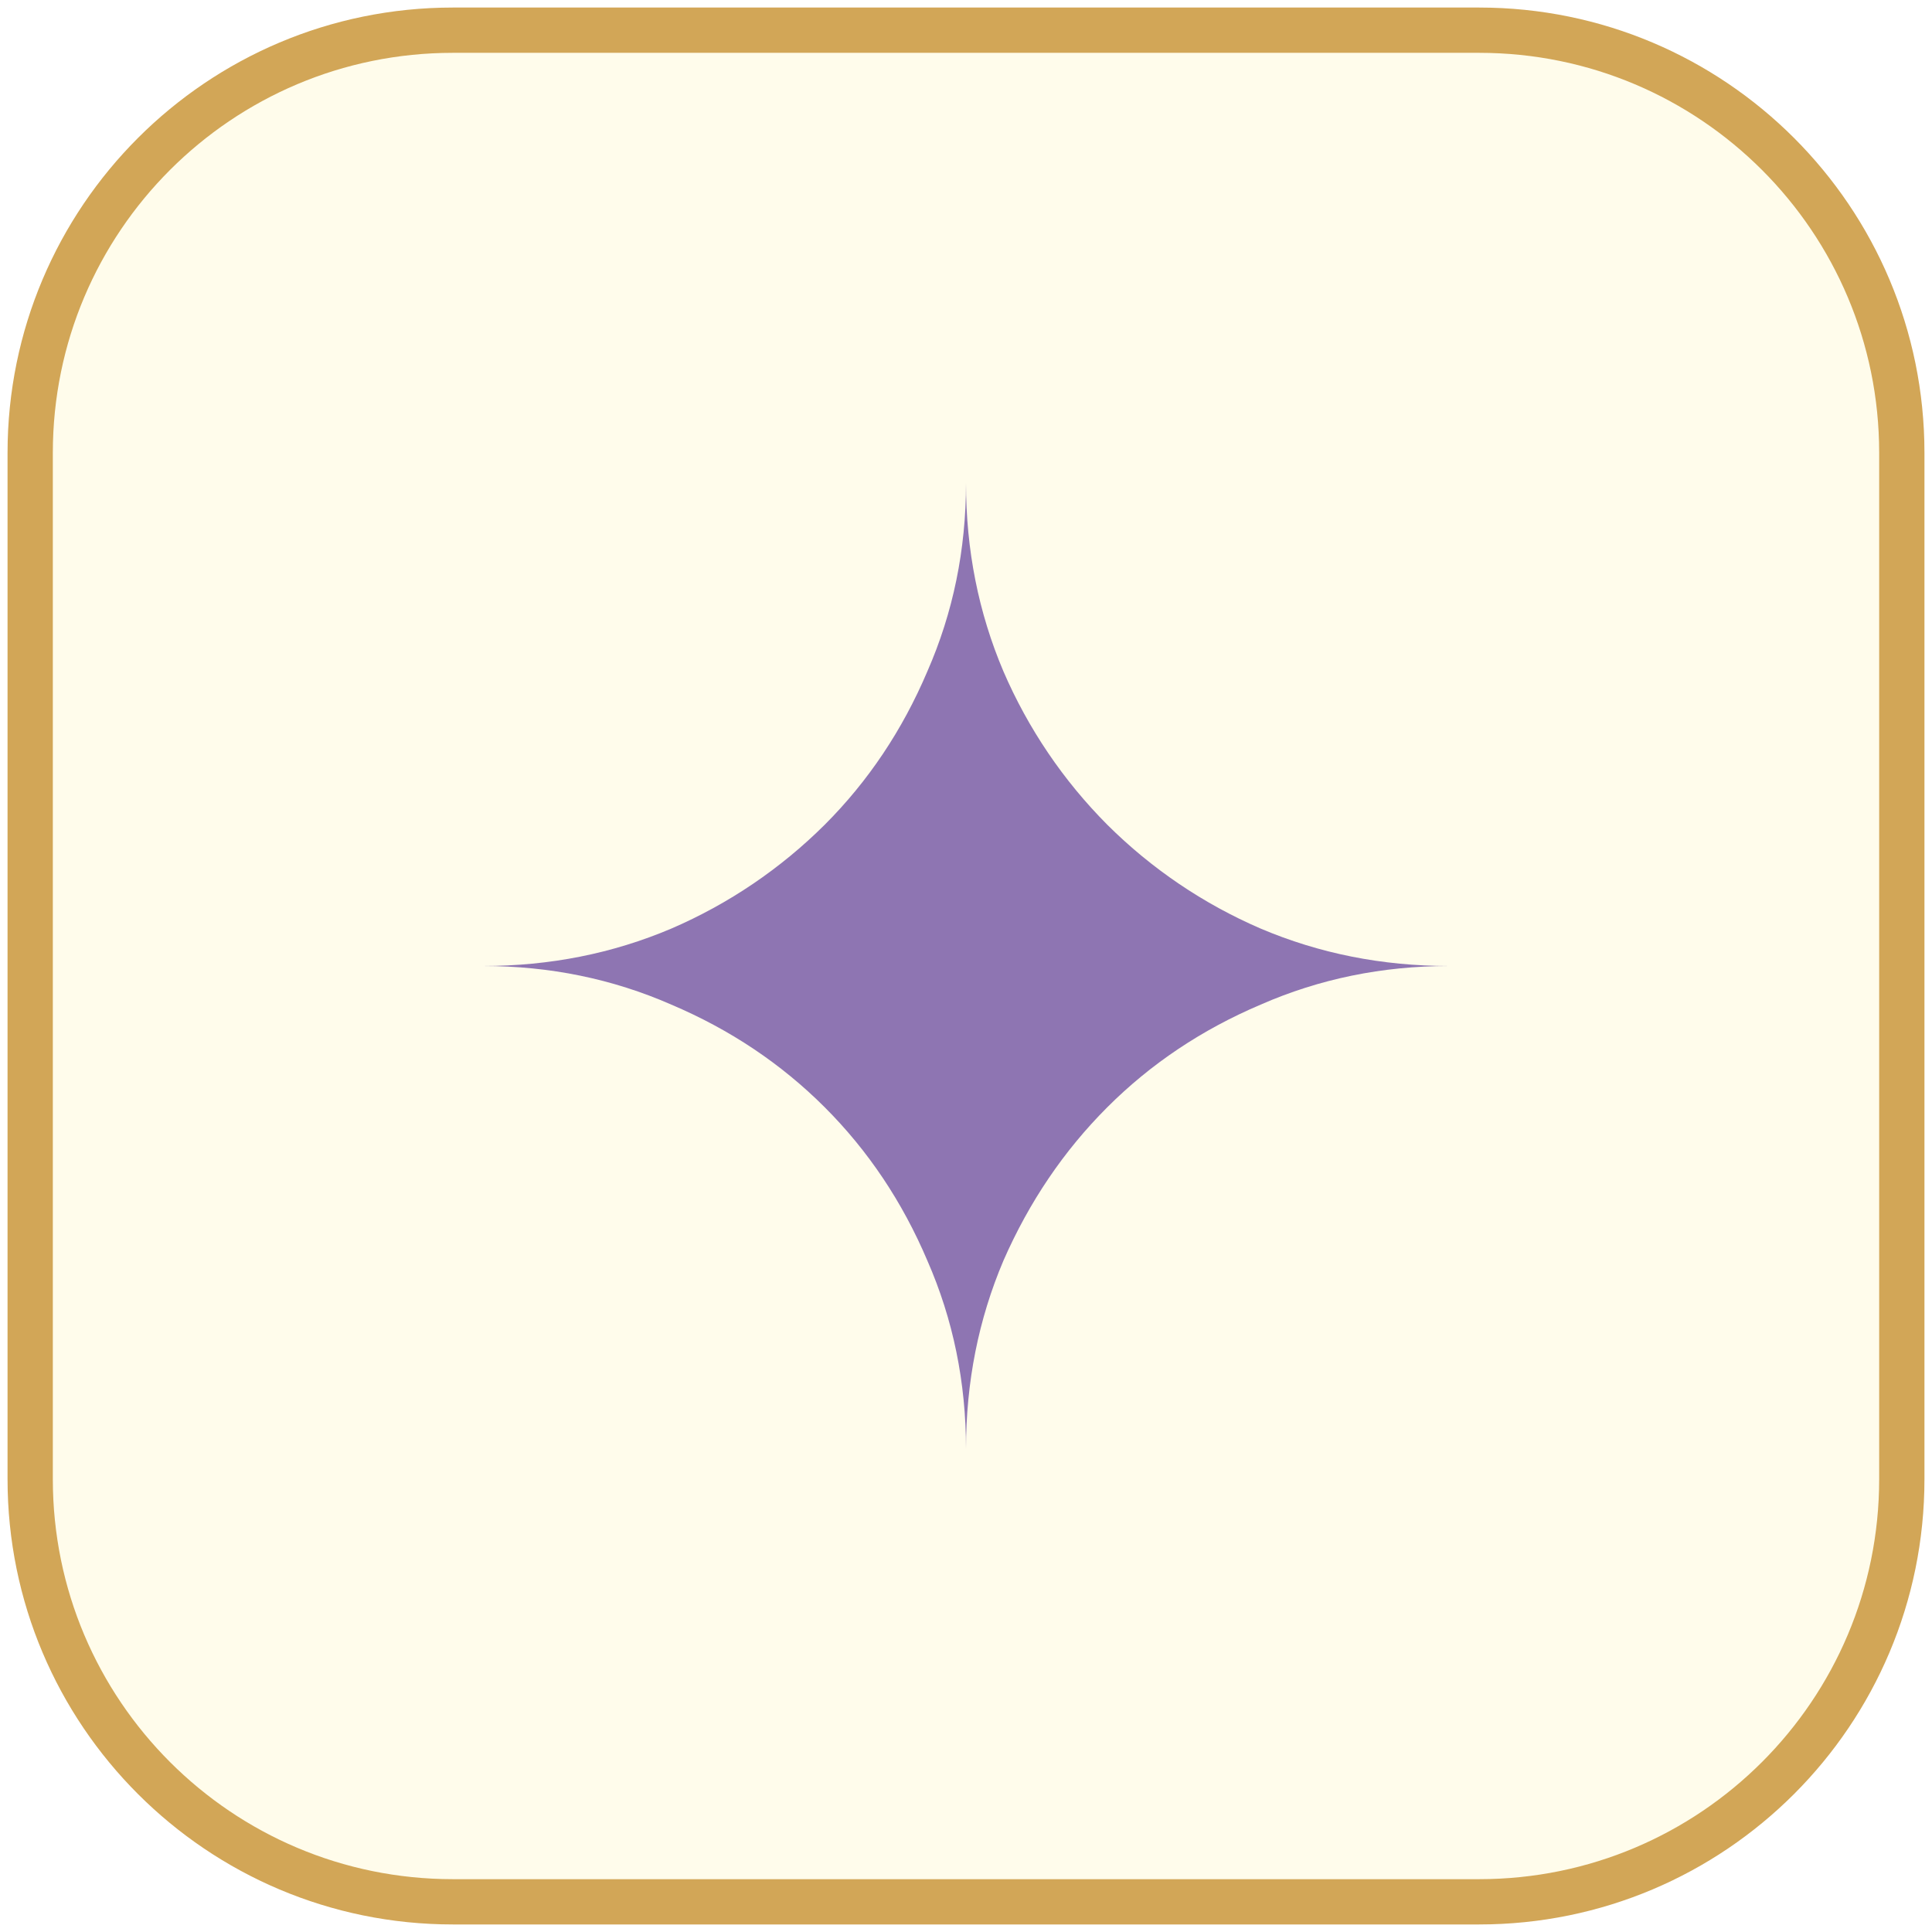
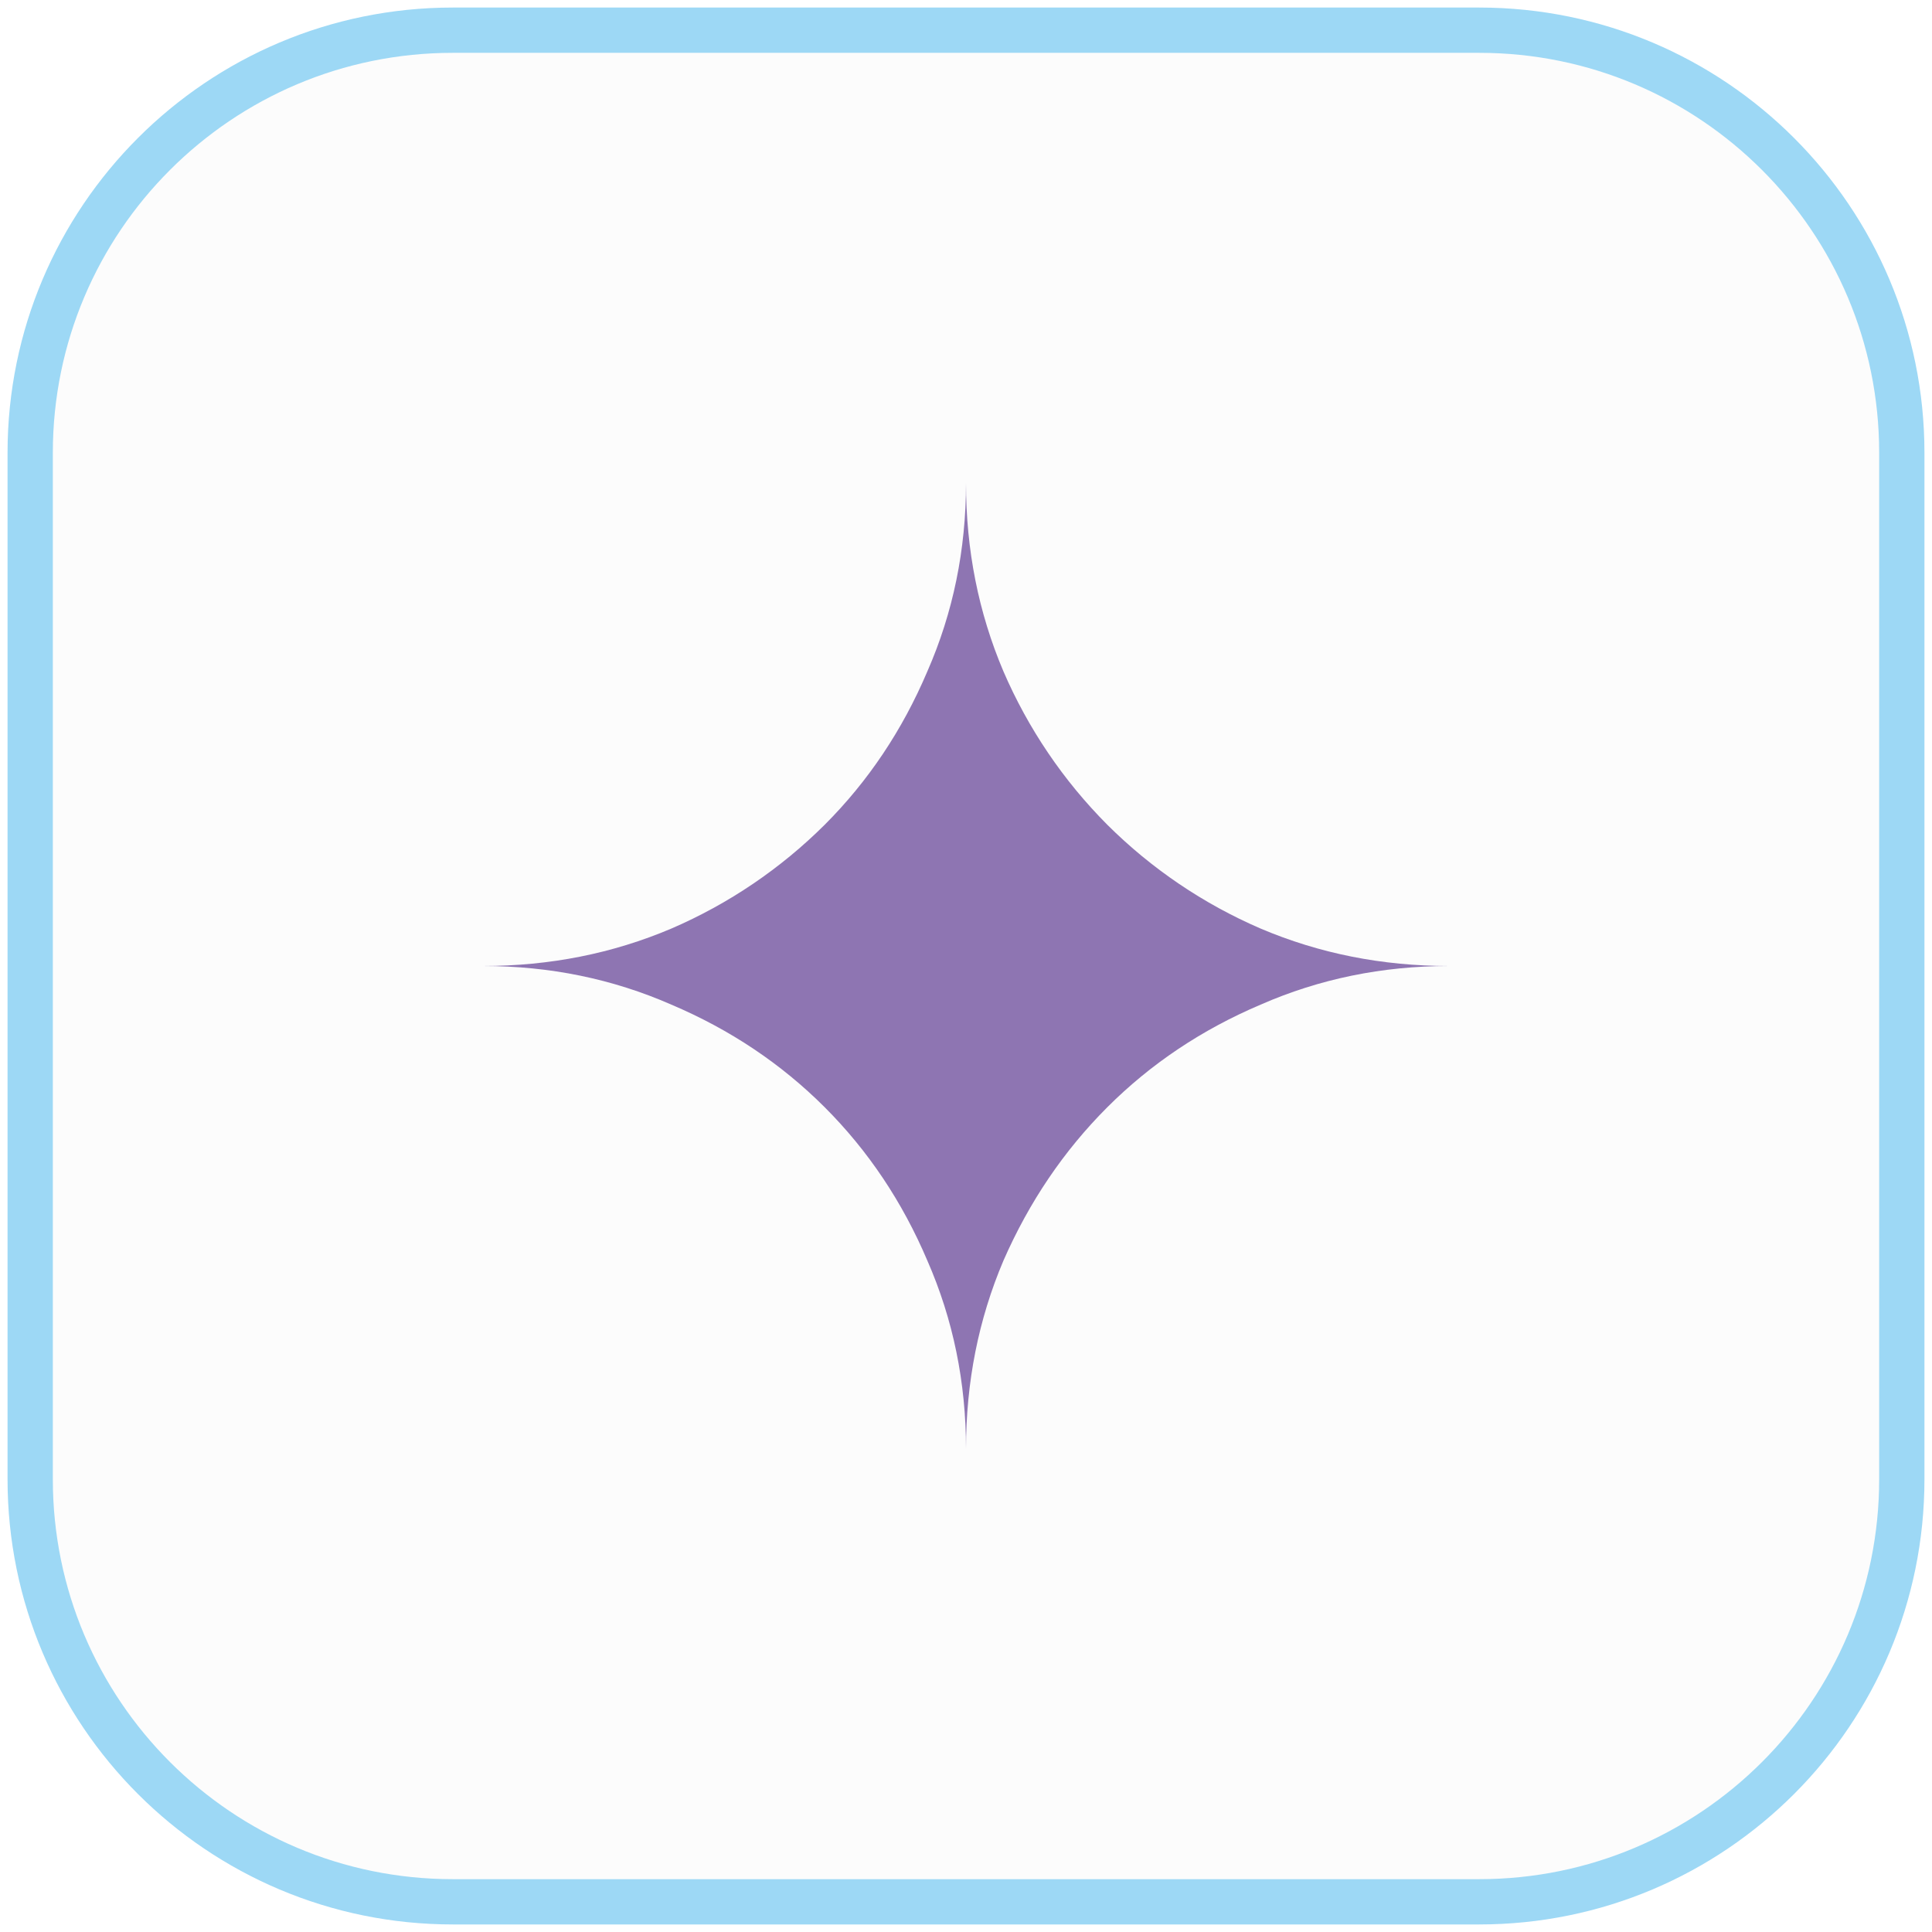
<svg xmlns="http://www.w3.org/2000/svg" viewBox="0 0 64 64" role="img" aria-label="Gemini CLI">
-   <rect x="1" y="1" width="62" height="62" rx="14" fill="#FFFCEB" stroke="#D2A657" stroke-width="1.5" />
+   <rect x="1" y="1" width="62" height="62" rx="14" fill="#fcfcfc" stroke="#9dd8f5" stroke-width="1.5" />
  <g transform="translate(16,16) scale(1.333333)">
    <path fill="#8E75B2" fill-rule="evenodd" d="M11.04 19.32Q12 21.51 12 24q0-2.49.93-4.68.96-2.19 2.58-3.81t3.81-2.55Q21.51 12 24 12q-2.49 0-4.68-.93a12.3 12.3 0 0 1-3.81-2.58 12.3 12.3 0 0 1-2.58-3.81Q12 2.49 12 0q0 2.49-.96 4.68-.93 2.19-2.55 3.81a12.3 12.3 0 0 1-3.81 2.58Q2.49 12 0 12q2.49 0 4.68.96 2.19.93 3.81 2.55t2.55 3.81" />
  </g>
</svg>
